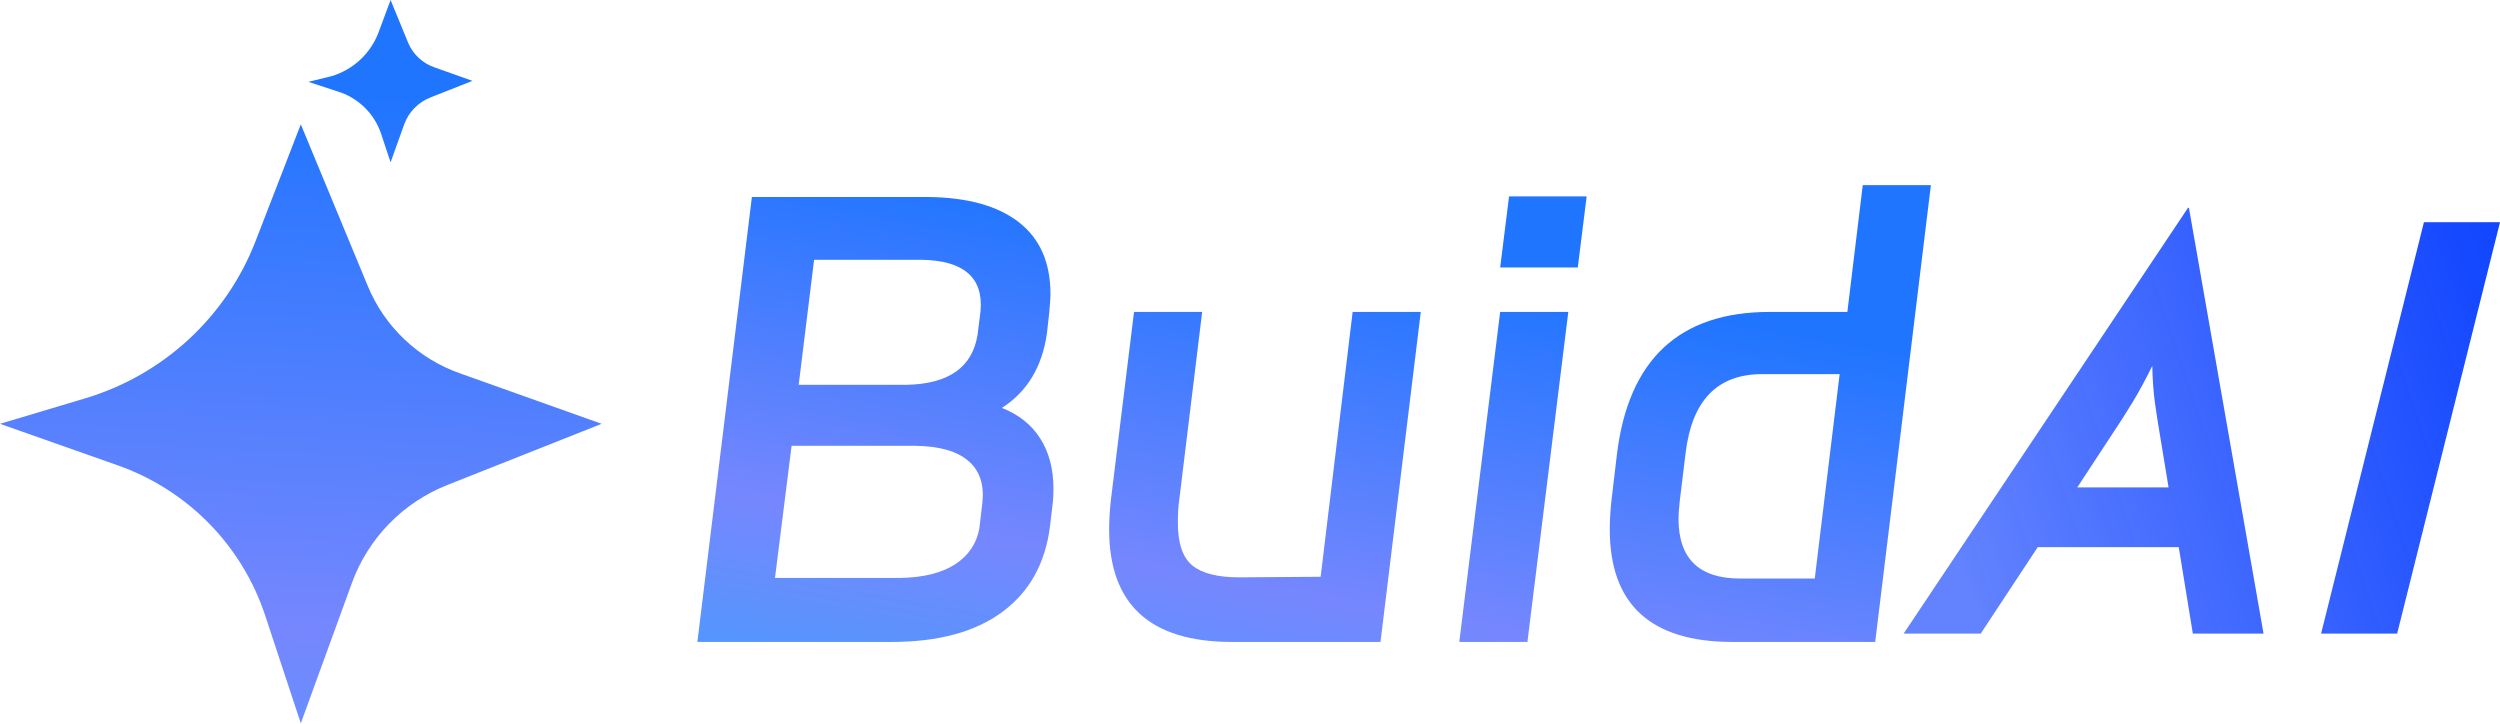
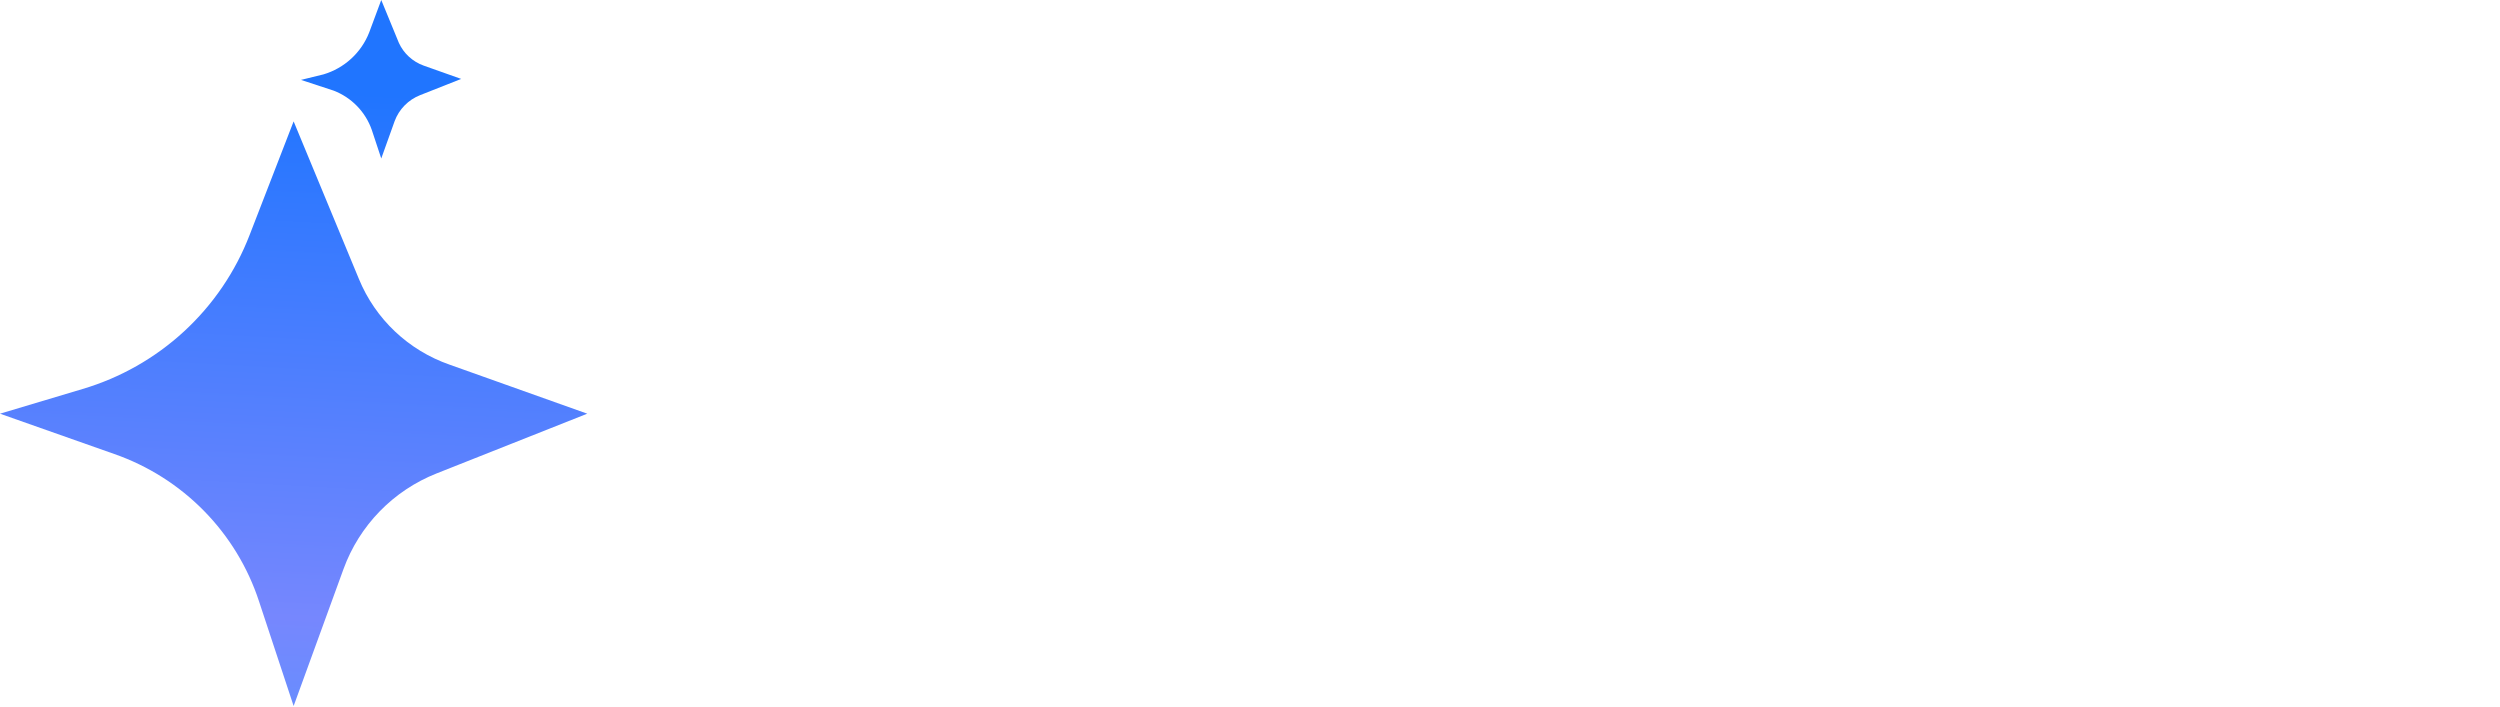
- <svg xmlns="http://www.w3.org/2000/svg" fill="none" version="1.1" width="1215.264" height="351.59" viewBox="0 0 1215.264 351.59">
+ <svg xmlns="http://www.w3.org/2000/svg" viewBox="0 0 1245 351.59" width="1245" height="351.59" fill="none" customFrame="#000000">
  <defs>
-     <linearGradient x1="1.097" y1="0.241" x2="0.003" y2="0.504" id="master_svg0_1_15275">
-       <stop offset="0%" stop-color="#0039FF" stop-opacity="0.95" />
-       <stop offset="100%" stop-color="#6383FE" stop-opacity="1" />
-     </linearGradient>
-     <linearGradient x1="0.474" y1="0.126" x2="-0.138" y2="1.383" id="master_svg1_1_13458">
-       <stop offset="0%" stop-color="#2075FF" stop-opacity="1" />
-       <stop offset="49.479%" stop-color="#7687FE" stop-opacity="1" />
-       <stop offset="100%" stop-color="#25AAFB" stop-opacity="1" />
-     </linearGradient>
-     <linearGradient x1="0.474" y1="0.126" x2="0.404" y2="1.634" id="master_svg2_0_8427">
-       <stop offset="0%" stop-color="#2075FF" stop-opacity="1" />
-       <stop offset="49.479%" stop-color="#7687FE" stop-opacity="1" />
-       <stop offset="100%" stop-color="#25AAFB" stop-opacity="1" />
+     <linearGradient id="paint_linear_4" x1="138.596" x2="109.176" y1="44.145" y2="573.948" gradientUnits="userSpaceOnUse">
+       <stop stop-color="rgb(32,117,255)" offset="0" stop-opacity="1" />
+       <stop stop-color="rgb(118,135,254)" offset="0.495" stop-opacity="1" />
+       <stop stop-color="rgb(37,170,251)" offset="1" stop-opacity="1" />
    </linearGradient>
  </defs>
-   <g>
-     <g>
-       <path d="M925.365,308L1063.608,101.011L1064.053,101.011L1100.317,308L1065.949,308L1059.101,265.966L990.556,265.966L962.841,308L925.365,308ZM1009.768,236.931L1054.15,236.931L1049.928,211.282Q1048.556,203.24,1047.504,195.664Q1046.456,188.087,1046.233,177.865Q1041.282,187.927,1036.653,195.552Q1032.028,203.177,1026.594,211.282L1009.768,236.931ZM1128.292,308L1178.292,108L1215.265,108L1165.265,308L1128.292,308Z" fill="url(#master_svg0_1_15275)" fill-opacity="1" />
-     </g>
-     <g>
-       <path d="M339,312.048L365.496,95.76L451.032,95.76Q479.832,96.048,495.24,108Q510.648,119.952,510.648,142.992Q510.648,145.296,510.072,151.632L508.92,162Q505.464,186.48,487.032,198.288Q499.416,203.184,505.752,213.264Q512.088,223.344,512.088,237.456Q512.088,241.776,511.8,244.08L510.36,256.176Q506.904,282.96,487.176,297.504Q467.448,312.048,433.464,312.048L339,312.048ZM440.664,187.056Q471.48,186.48,475.224,162.576L476.664,151.056Q478.68,126.864,448.152,126.288L395.736,126.288L388.248,187.056L440.664,187.056ZM437.496,280.944Q454.488,280.656,464.28,274.32Q474.072,267.984,476.088,256.752L477.528,244.368Q478.968,231.12,470.76,224.064Q462.552,217.008,445.272,216.72L384.792,216.72L376.728,280.944L437.496,280.944ZM641.976,280.368L657.528,151.632L690.648,151.632L671.064,312.048L598.776,312.048Q539.16,312.048,539.16,257.328Q539.16,250.704,540.024,242.928L551.256,151.632L584.376,151.632L573.144,243.792Q572.568,247.536,572.568,254.16Q572.568,269.136,579.624,274.896Q586.68,280.656,602.52,280.656L641.976,280.368ZM729.24,130.032L733.56,95.472L771.288,95.472L766.968,130.032L729.24,130.032ZM742.488,312.048L709.368,312.048L729.24,151.632L762.36,151.632L742.488,312.048ZM785.976,221.04Q794.328,151.632,860.28,151.632L898.008,151.632L905.496,90L938.616,90L911.544,312.048L842.136,312.048Q782.52,312.048,782.52,257.328Q782.52,250.704,783.384,242.928L785.976,221.04ZM882.168,281.232L894.264,181.872L856.536,181.872Q823.992,181.872,819.384,220.176L816.504,243.792Q815.928,249.552,815.928,252.144Q815.928,281.232,845.88,281.232L882.168,281.232Z" fill="url(#master_svg1_1_13458)" fill-opacity="1" />
-     </g>
-     <g>
-       <path d="M201.477,52.517C199.293,54.746,197.606,57.409,196.525,60.331L189.864,78.932L185.152,64.698C183.603,60.257,181.099,56.205,177.816,52.825C174.533,49.445,170.55,46.818,166.143,45.127L149.896,39.789L161.106,37.04C166.241,35.512,170.959,32.838,174.9,29.223C178.842,25.607,181.903,21.145,183.852,16.175L189.864,0L198.638,21.35C199.833,23.962,201.541,26.309,203.662,28.254C205.783,30.198,208.273,31.701,210.985,32.672L229.67,39.304L209.198,47.391C206.291,48.541,203.66,50.287,201.477,52.517ZM189.124,254.622C181.143,262.818,174.995,272.603,171.085,283.333L146.227,351.59L129.004,299.508C123.463,282.569,114.072,267.131,101.56,254.395C89.048,241.659,73.753,231.967,56.866,226.076L0,206.019L41.106,193.726C59.943,188.141,77.239,178.323,91.662,165.031C106.085,151.738,117.249,135.326,124.293,117.059L146.227,60.448L178.721,138.895C182.786,148.789,188.914,157.711,196.701,165.072C204.487,172.433,213.754,178.065,223.889,181.595L292.453,206.019L217.39,235.78C206.738,240.004,197.105,246.426,189.124,254.622Z" fill-rule="evenodd" fill="url(#master_svg2_0_8427)" fill-opacity="1" />
+   <g id="dark">
+     <g id="组合 299">
+       <g id="组合 300">
+         <path id="矢量 465" d="M932 312L1081.26 89L1081.74 89L1120.89 312L1083.79 312L1076.39 266.714L1002.39 266.714L972.462 312L932 312ZM1023.13 235.433L1071.05 235.433L1066.49 207.8C1065.5 202.024 1064.63 196.416 1063.87 190.974C1063.12 185.532 1062.66 179.141 1062.5 171.799C1058.94 179.026 1055.49 185.378 1052.16 190.854C1048.83 196.331 1045.21 201.979 1041.3 207.8L1023.13 235.433ZM1151.1 312L1205.08 96.53L1245 96.53L1191.02 312L1151.1 312Z" fill="rgb(255,255,255)" fill-rule="nonzero" />
+       </g>
+       <g id="组合 301">
+         <path id="矢量 466" d="M339 312.048L365.496 95.76L451.032 95.76C470.232 95.952 484.968 100.032 495.24 108C505.512 115.968 510.648 127.632 510.648 142.992C510.648 144.528 510.456 147.408 510.072 151.632L508.92 162C506.616 178.32 499.32 190.416 487.032 198.288C495.288 201.552 501.528 206.544 505.752 213.264C509.976 219.984 512.088 228.048 512.088 237.456C512.088 240.336 511.992 242.544 511.8 244.08L510.36 256.176C508.056 274.032 500.328 287.808 487.176 297.504C474.024 307.2 456.12 312.048 433.464 312.048L339 312.048ZM440.664 187.056C461.208 186.672 472.728 178.512 475.224 162.576L476.664 151.056C478.008 134.928 468.504 126.672 448.152 126.288L395.736 126.288L388.248 187.056L440.664 187.056ZM437.496 280.944C448.824 280.752 457.752 278.544 464.28 274.32C470.808 270.096 474.744 264.24 476.088 256.752L477.528 244.368C478.488 235.536 476.232 228.768 470.76 224.064C465.288 219.36 456.792 216.912 445.272 216.72L384.792 216.72L376.728 280.944L437.496 280.944ZM641.976 280.368L657.528 151.632L690.648 151.632L671.064 312.048L598.776 312.048C559.032 312.048 539.16 293.808 539.16 257.328C539.16 252.912 539.448 248.112 540.024 242.928L551.256 151.632L584.376 151.632L573.144 243.792C572.76 246.288 572.568 249.744 572.568 254.16C572.568 264.144 574.92 271.056 579.624 274.896C584.328 278.736 591.96 280.656 602.52 280.656L641.976 280.368ZM729.24 130.032L733.56 95.472L771.288 95.472L766.968 130.032L729.24 130.032ZM742.488 312.048L709.368 312.048L729.24 151.632L762.36 151.632L742.488 312.048ZM785.976 221.04C791.544 174.768 816.312 151.632 860.28 151.632L898.008 151.632L905.496 90L938.616 90L911.544 312.048L842.136 312.048C802.392 312.048 782.52 293.808 782.52 257.328C782.52 252.912 782.808 248.112 783.384 242.928L785.976 221.04ZM882.168 281.232L894.264 181.872L856.536 181.872C834.84 181.872 822.456 194.64 819.384 220.176L816.504 243.792C816.12 247.632 815.928 250.416 815.928 252.144C815.928 271.536 825.912 281.232 845.88 281.232L882.168 281.232Z" fill="rgb(255,255,255)" fill-rule="nonzero" />
+       </g>
+       <g id="组合 302">
+         <path id="矢量 467" d="M201.477 52.517C199.293 54.746 197.606 57.409 196.525 60.331L189.864 78.932L185.152 64.698C183.603 60.257 181.099 56.205 177.816 52.825C174.533 49.445 170.55 46.818 166.143 45.127L149.896 39.789L161.106 37.04C166.241 35.512 170.959 32.838 174.9 29.223C178.842 25.607 181.903 21.145 183.852 16.174L189.864 0L198.638 21.35C199.833 23.962 201.541 26.309 203.662 28.254C205.783 30.198 208.273 31.701 210.985 32.672L229.67 39.304L209.198 47.391C206.291 48.541 203.66 50.287 201.477 52.517ZM189.124 254.622C181.143 262.818 174.995 272.603 171.085 283.333L146.227 351.59L129.004 299.508C123.463 282.569 114.072 267.131 101.56 254.395C89.048 241.659 73.754 231.967 56.866 226.076L0 206.019L41.106 193.726C59.943 188.141 77.239 178.323 91.662 165.031C106.085 151.738 117.249 135.326 124.293 117.059L146.227 60.448L178.721 138.895C182.786 148.789 188.914 157.711 196.701 165.072C204.487 172.433 213.754 178.065 223.889 181.595L292.453 206.019L217.39 235.78C206.738 240.004 197.105 246.426 189.124 254.622Z" fill="url(#paint_linear_4)" fill-rule="evenodd" />
+       </g>
    </g>
  </g>
</svg>
